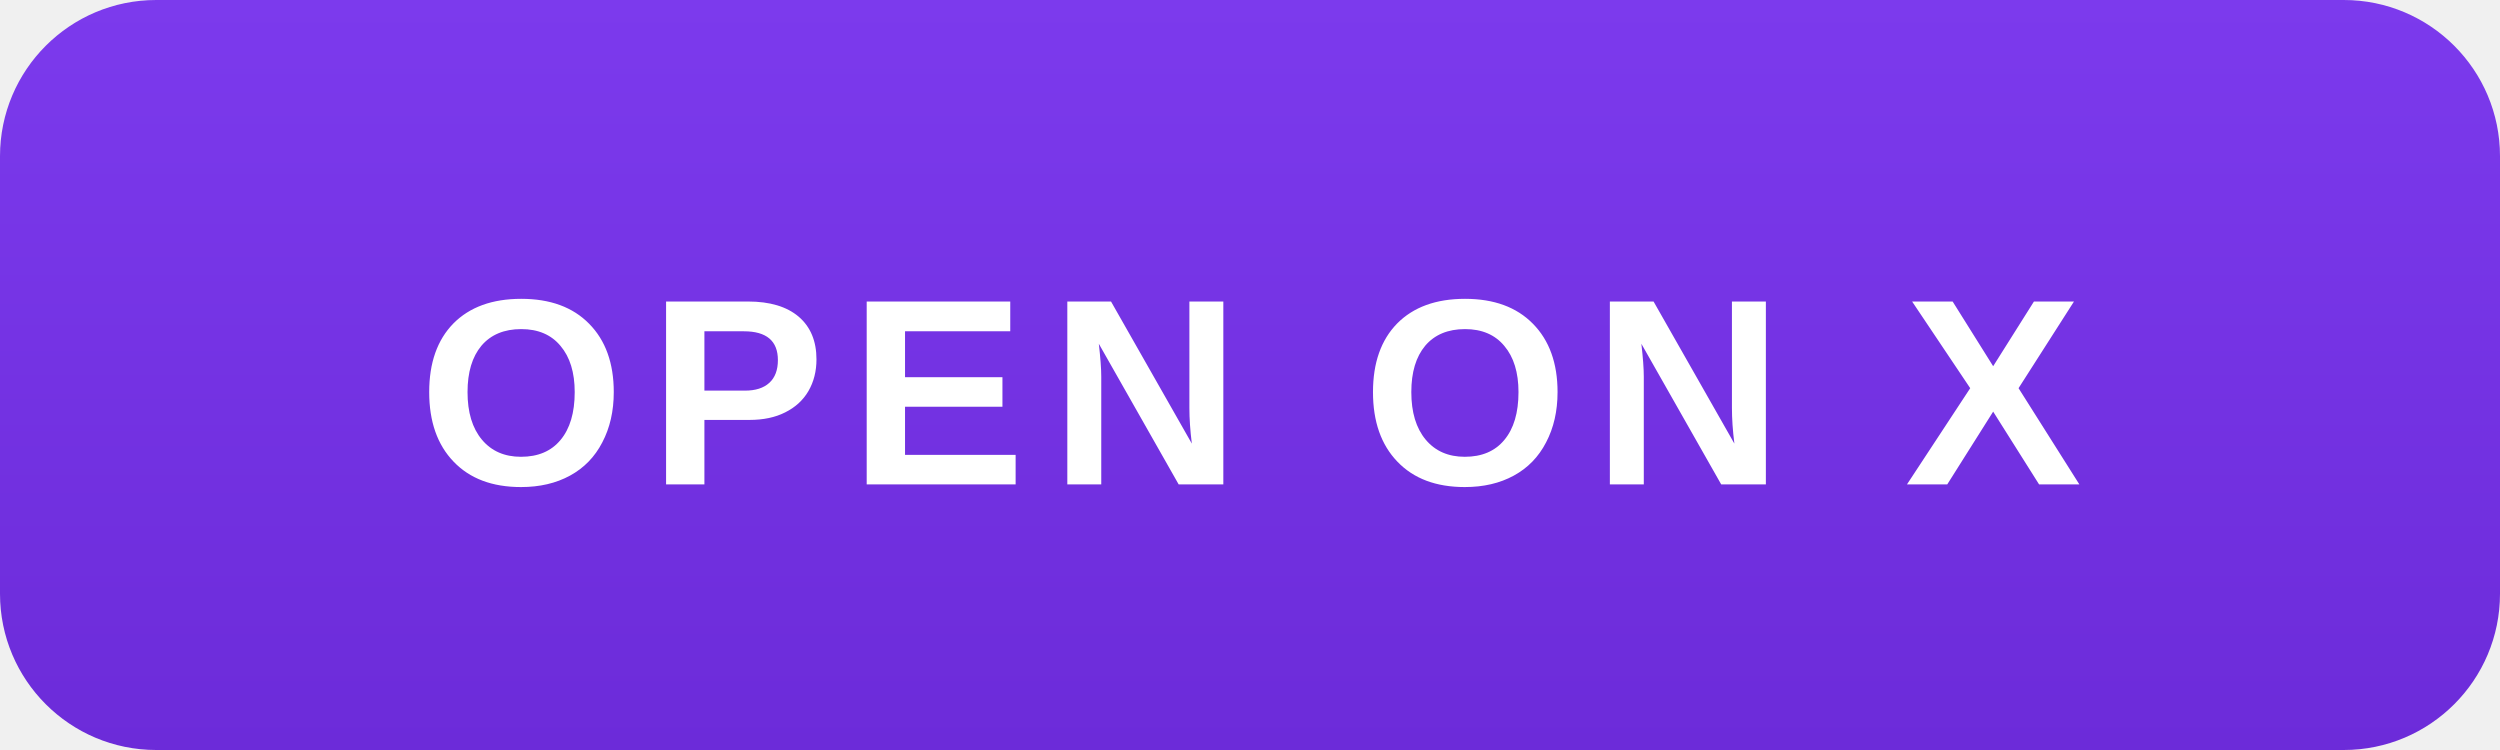
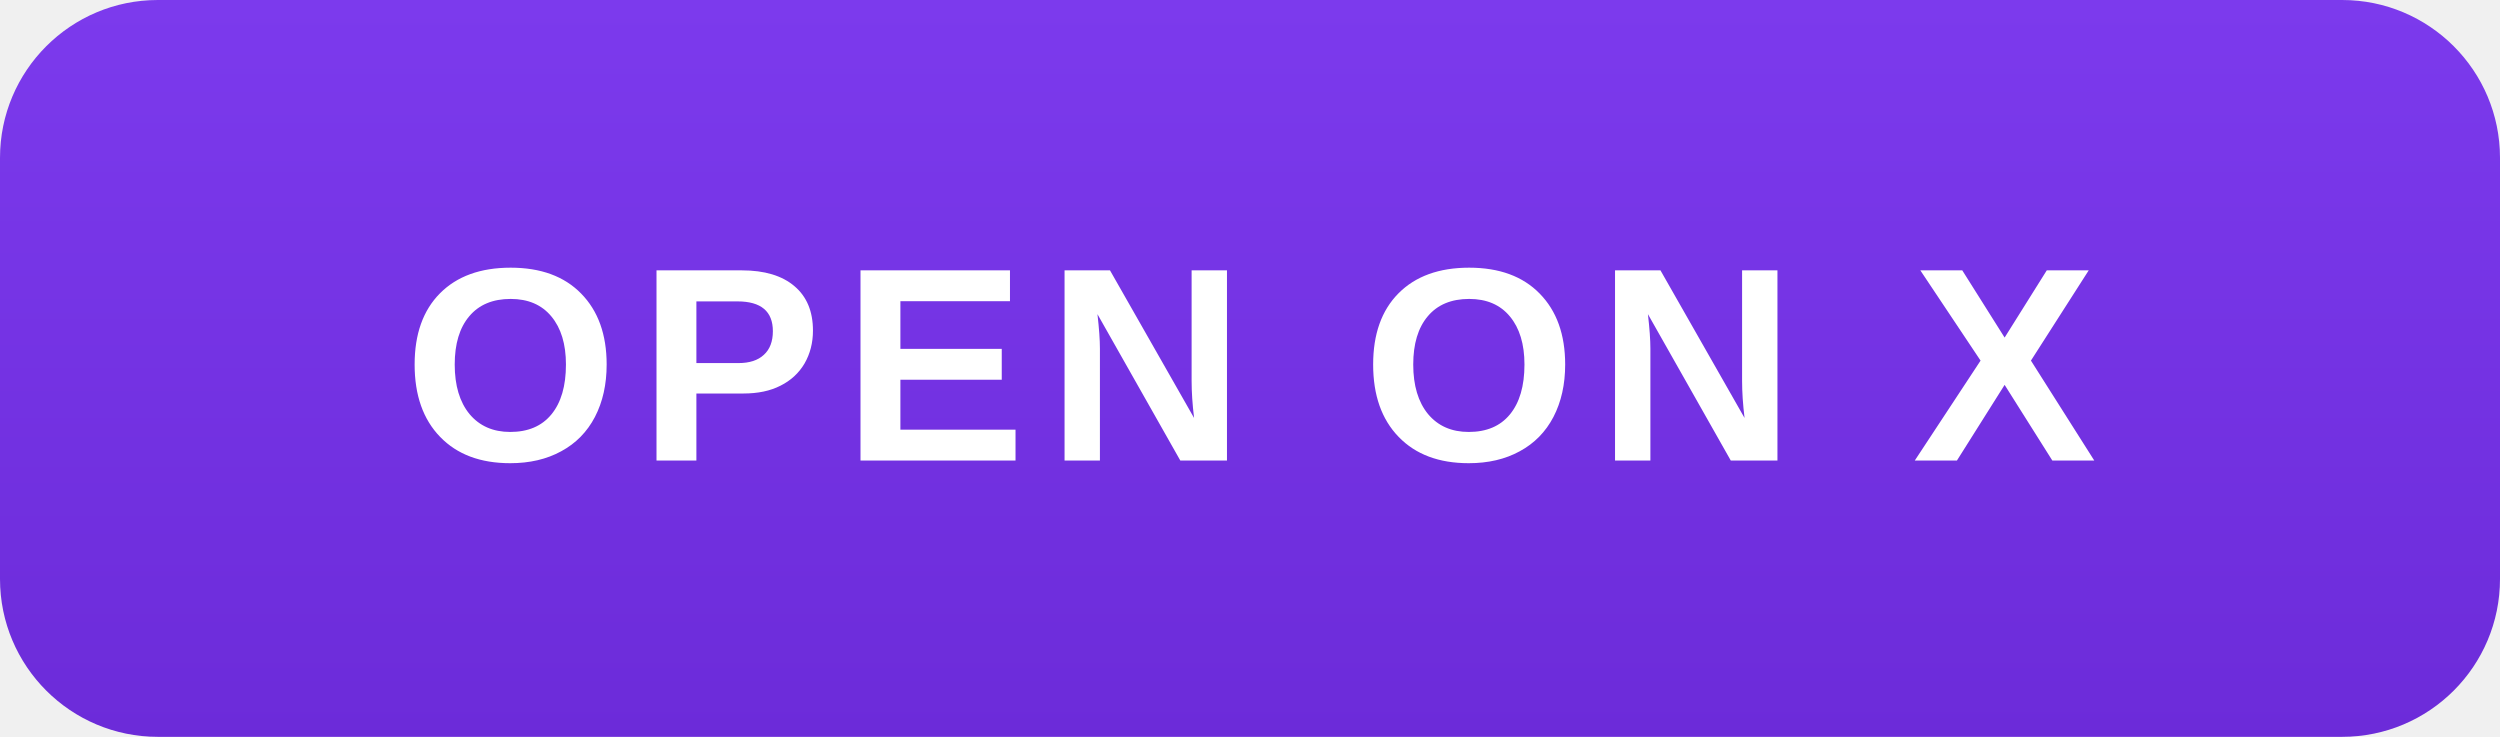
- <svg xmlns="http://www.w3.org/2000/svg" width="160" height="48" viewBox="0 0 160 48" role="img" aria-label="OPEN ON X">
+ <svg xmlns="http://www.w3.org/2000/svg" width="190" height="56" viewBox="0 0 190 56" role="img" aria-label="OPEN ON X">
  <defs>
    <linearGradient id="g" x1="0" y1="0" x2="0" y2="1">
      <stop offset="0" stop-color="#7c3aed" />
      <stop offset="1" stop-color="#6C2BD9" />
    </linearGradient>
  </defs>
-   <rect width="160" height="48" rx="10" fill="url(#g)" />
-   <text x="80" y="31" font-family="'Segoe UI', -apple-system, 'Helvetica Neue', Arial, sans-serif" font-size="17" font-weight="800" letter-spacing="1.5" fill="#ffffff" text-anchor="middle">OPEN ON X</text>
+   <rect width="190" height="56" rx="12" fill="url(#g)" />
+   <text x="95" y="35" font-family="'Segoe UI', -apple-system, 'Helvetica Neue', Arial, sans-serif" font-size="21" font-weight="800" letter-spacing="1.5" fill="#ffffff" text-anchor="middle">OPEN ON X</text>
</svg>
